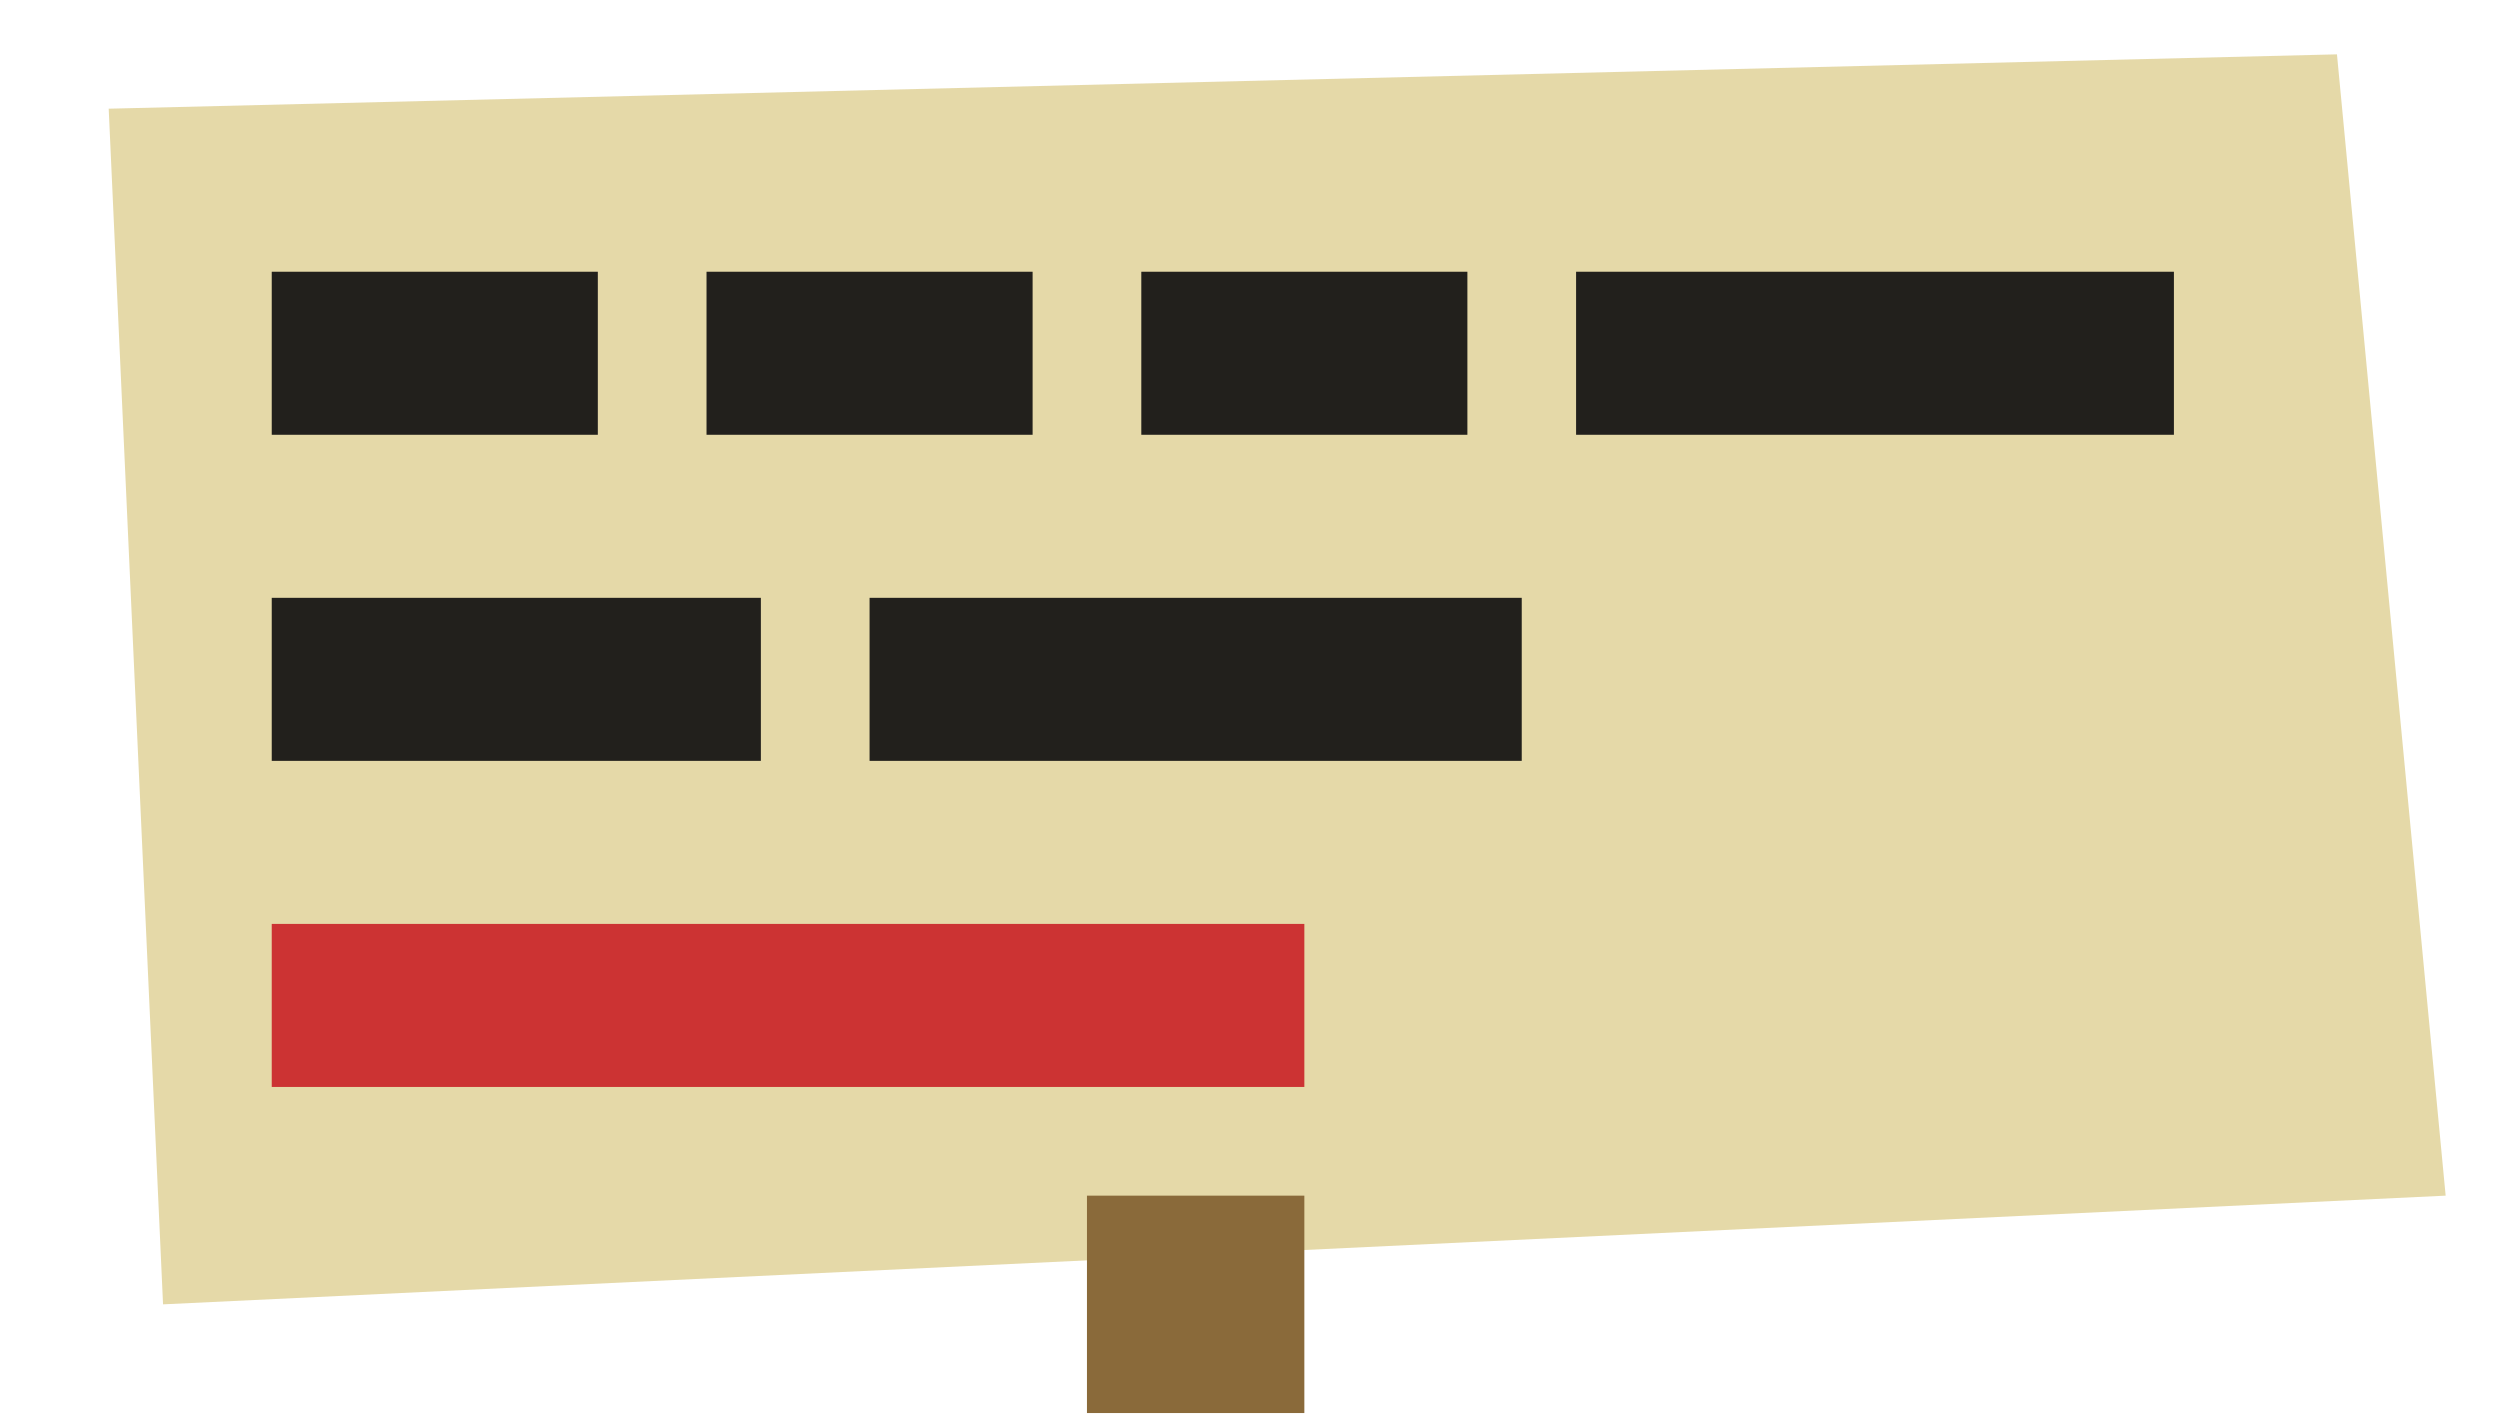
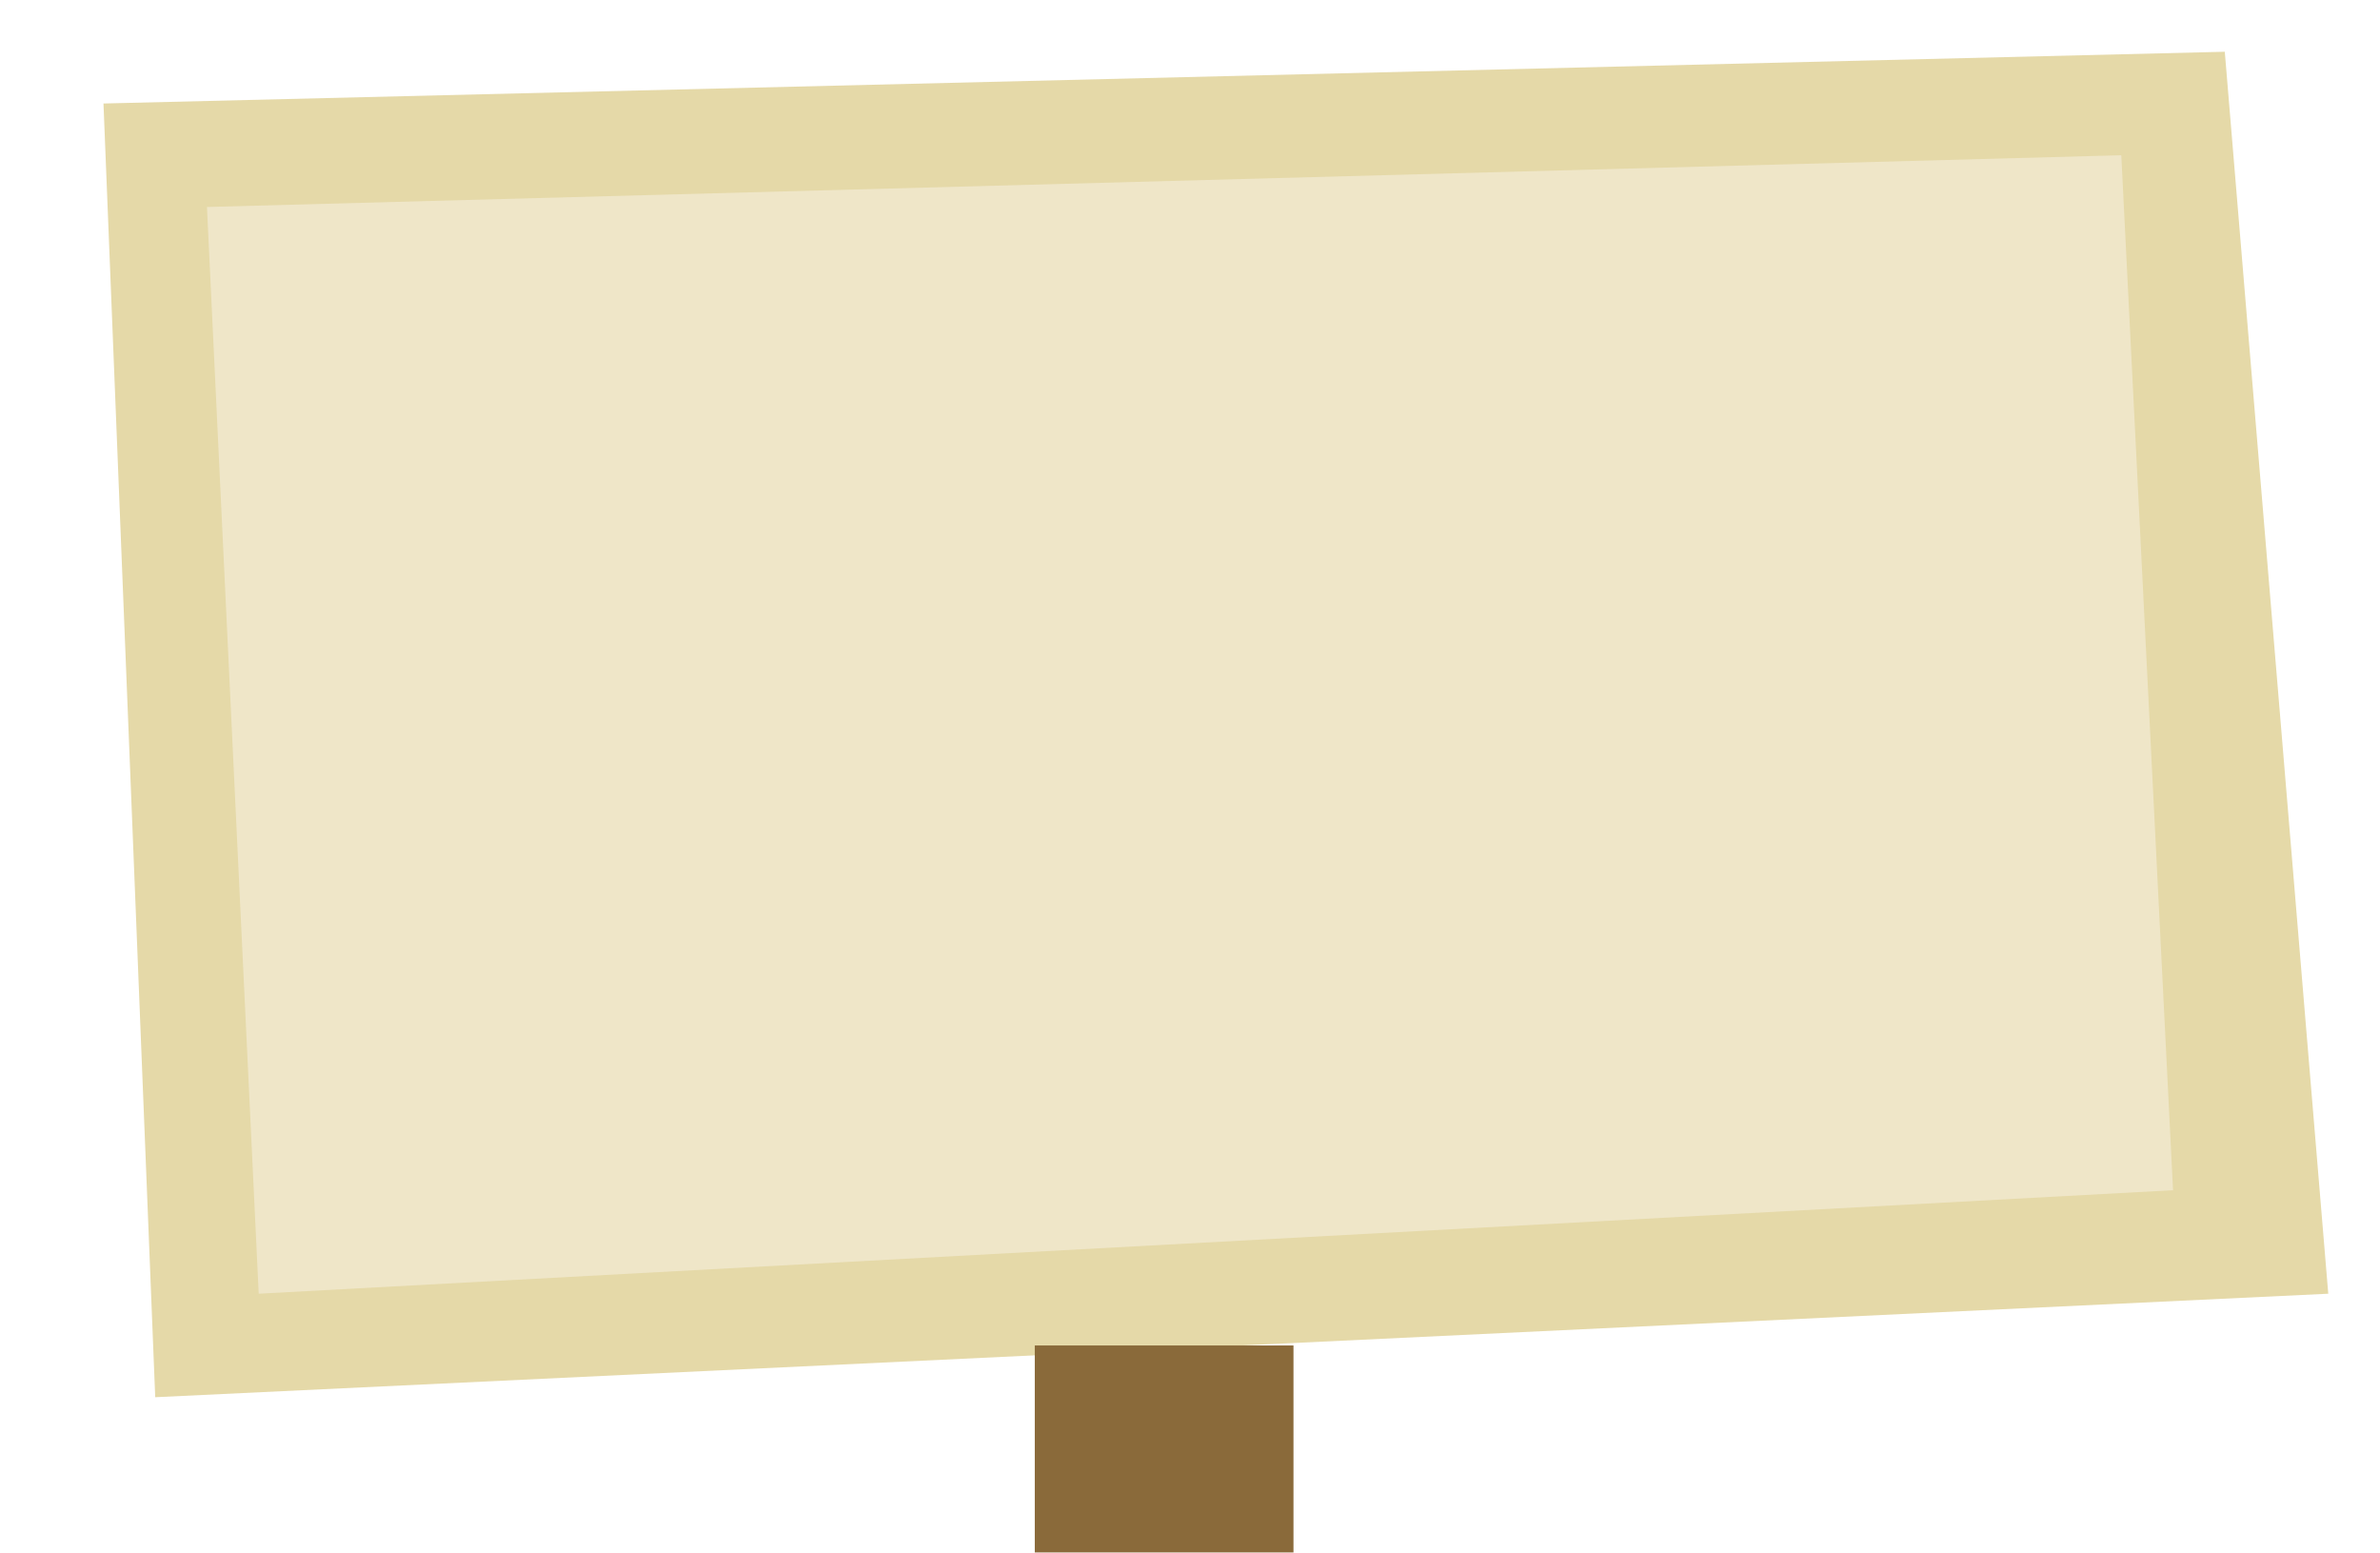
- <svg xmlns="http://www.w3.org/2000/svg" width="46" height="26" viewBox="0 0 46 26">
-   <path d="M2 2 L43 1 L45 22 L3 24 Z" fill="#e5d9a8" stroke="%INK%" stroke-width="1.6" />
-   <path d="M5 5 L11 5 L11 8 L5 8 Z M13 5 L19 5 L19 8 L13 8 Z M21 5 L27 5 L27 8 L21 8 Z M29 5 L40 5 L40 8 L29 8 Z" fill="#22201c" />
-   <path d="M5 11 L14 11 L14 14 L5 14 Z M16 11 L28 11 L28 14 L16 14 Z" fill="#22201c" />
-   <path d="M5 17 L24 17 L24 20 L5 20 Z" fill="#c33" />
-   <path d="M20 22 L24 22 L24 26 L20 26 Z" fill="#8a6a3a" />
+ <svg xmlns="http://www.w3.org/2000/svg" width="46" height="30" viewBox="0 0 46 30">
+   <path d="M2 2 L43 1 L45 25 L3 27 Z" fill="#e5d9a8" stroke="%INK%" stroke-width="1.8" />
+   <path d="M4 4 L41 3 L42 23 L5 25 Z" fill="#efe6c8" />
+   <path d="M20 26 L25 26 L25 30 L20 30 Z" fill="#8a6a3a" />
</svg>
